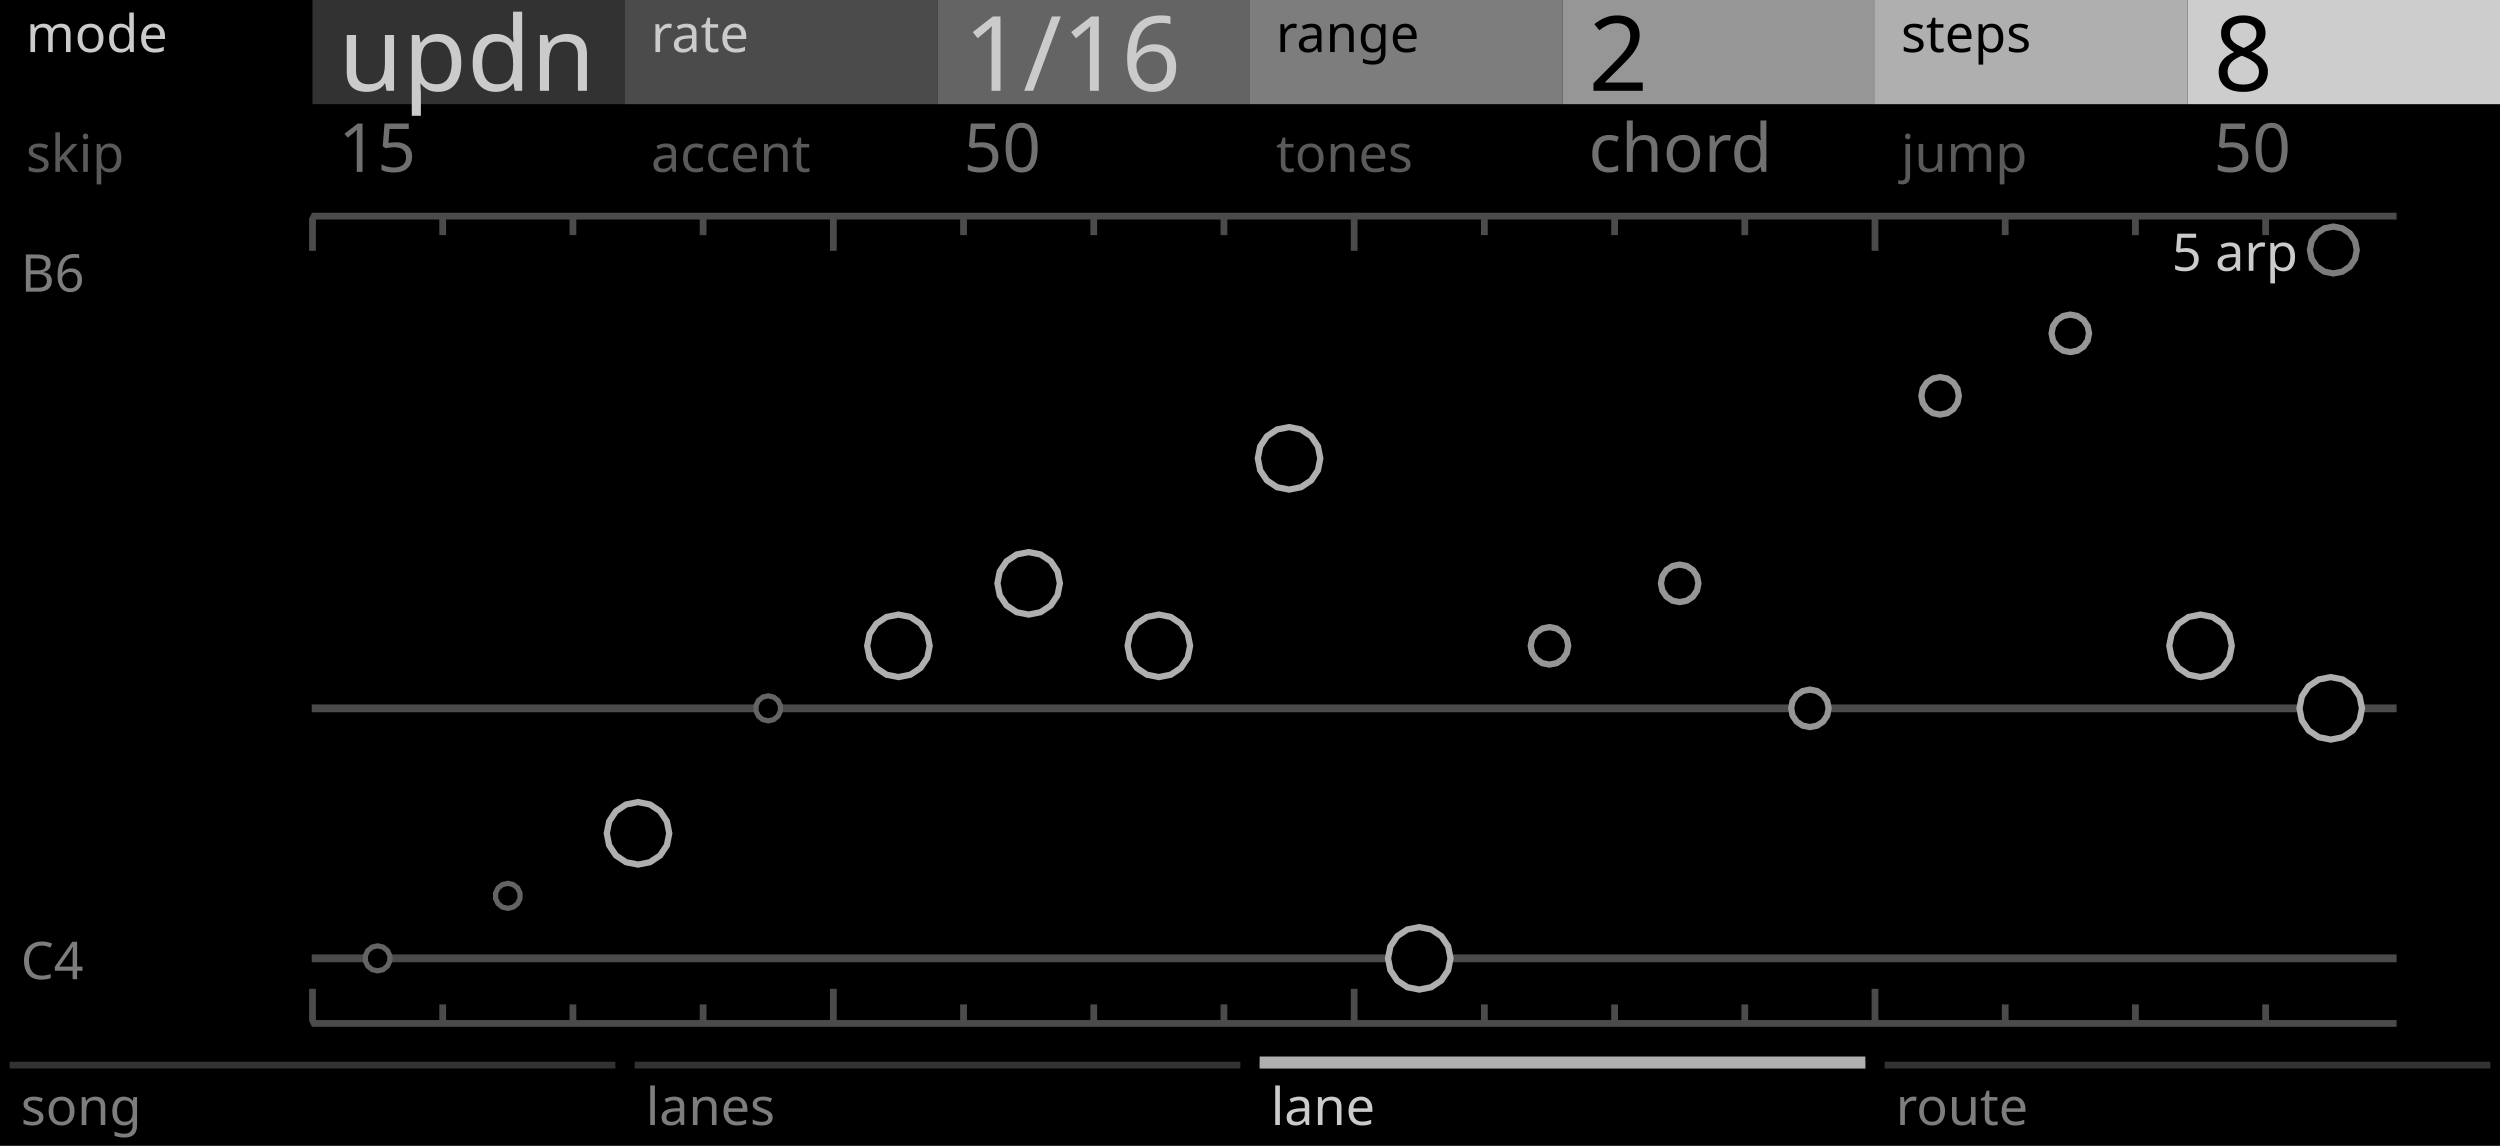
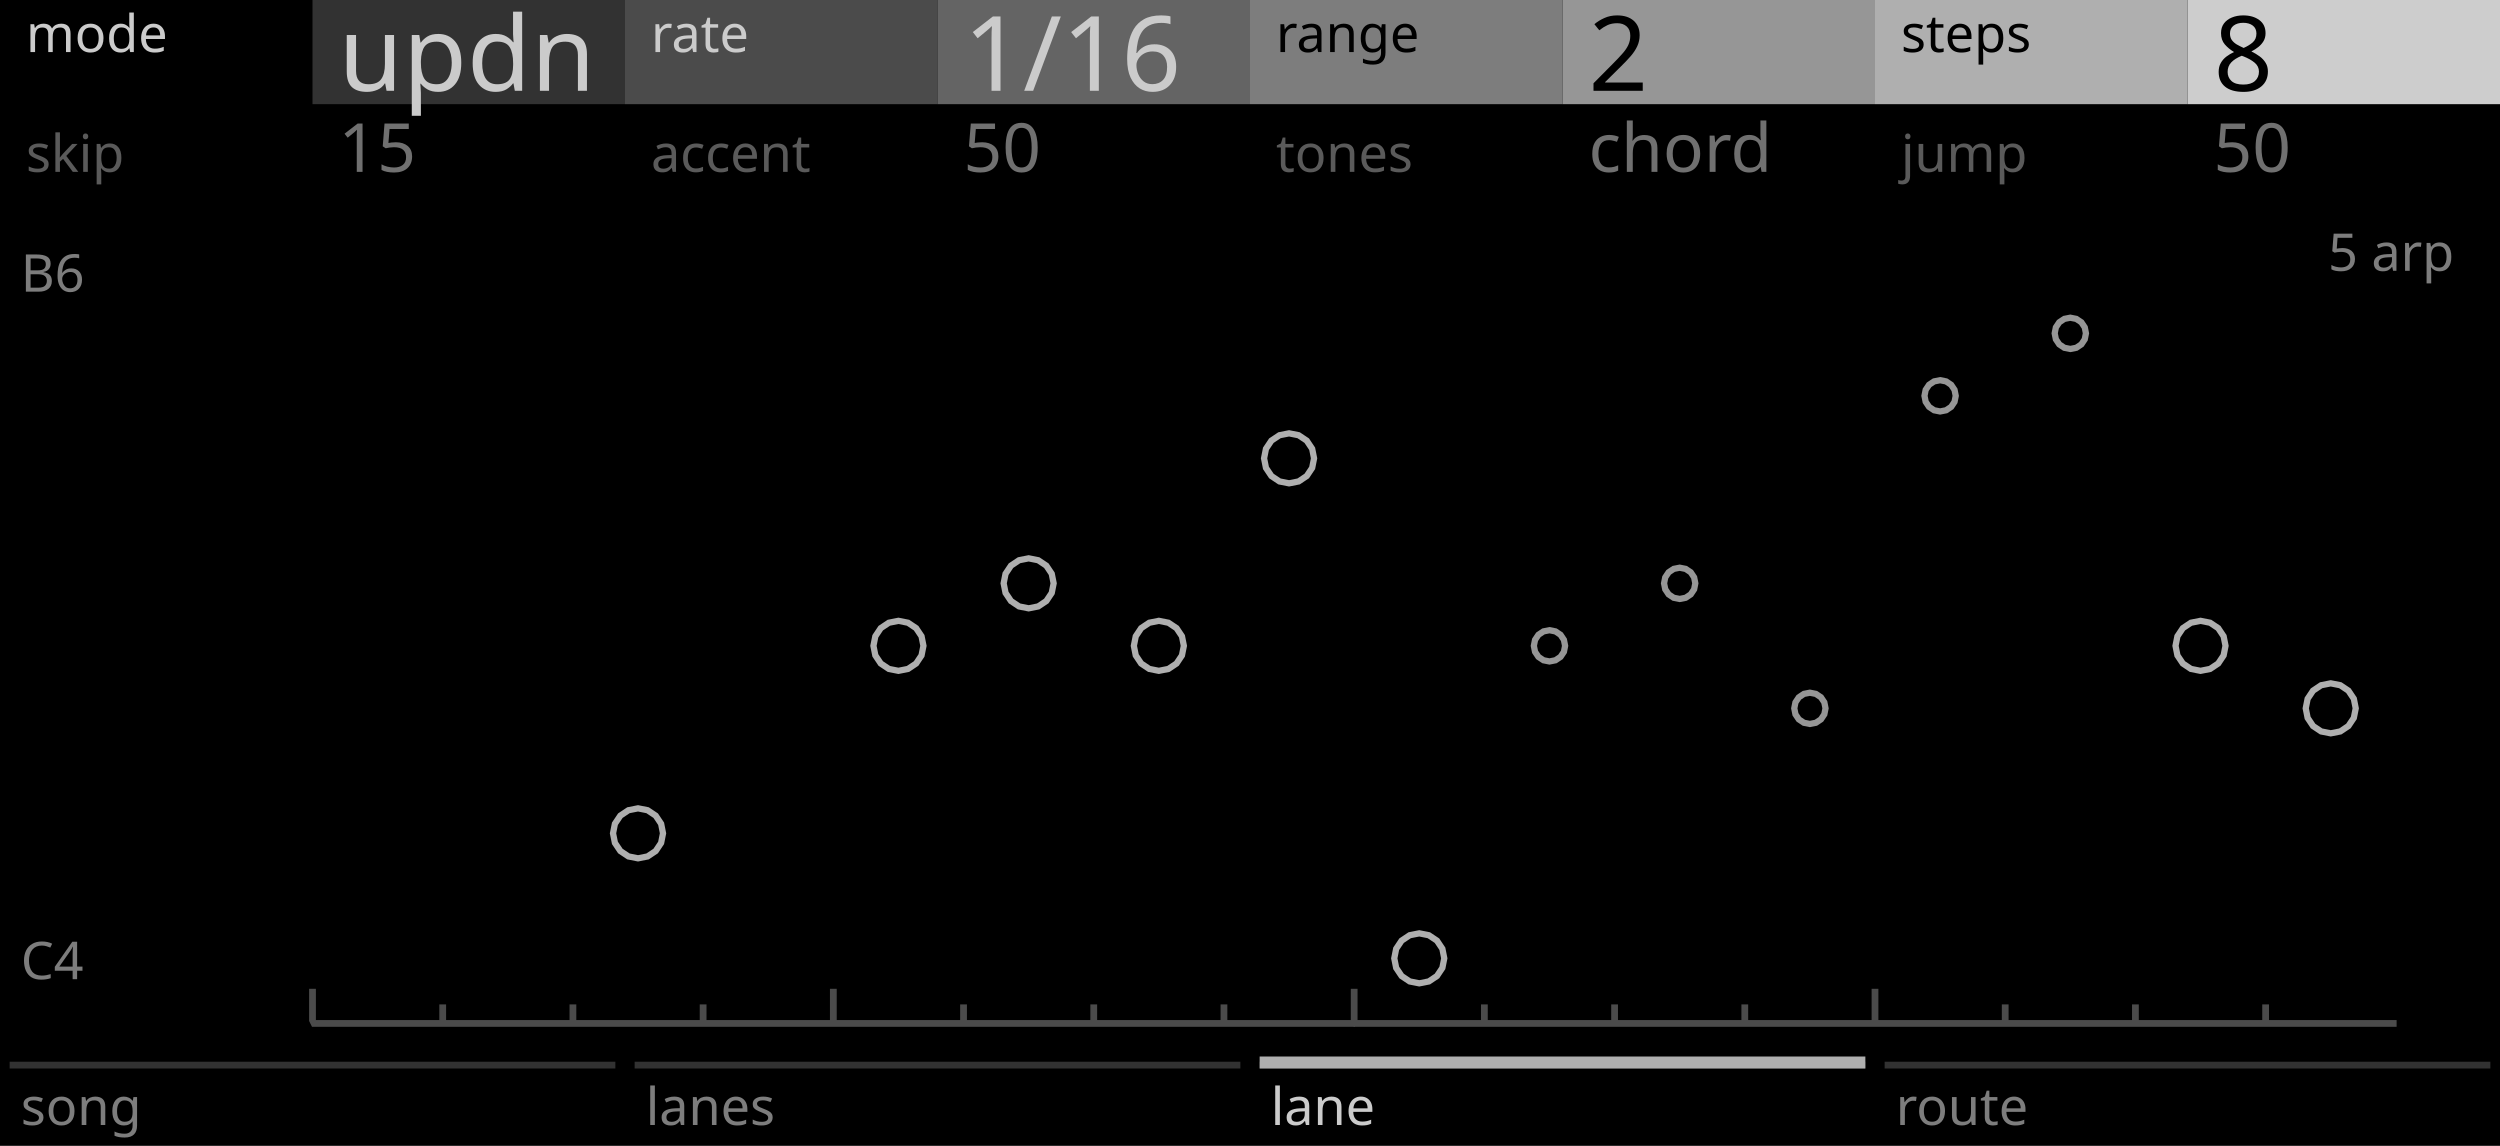
<svg xmlns="http://www.w3.org/2000/svg" width="480" height="220" viewBox="0 0 480 220">
  <g id="preview_canvas">
    <rect x="0" y="0" width="480" height="220" fill="#000000" stroke="none" />
  </g>
  <g id="preview_header">
    <rect x="0" y="0" width="60" height="20" fill="#000000" stroke="none" />
    <rect x="60" y="0" width="60" height="20" fill="#323232" stroke="none" />
    <rect x="120" y="0" width="60" height="20" fill="#4B4B4B" stroke="none" />
    <rect x="180" y="0" width="60" height="20" fill="#646464" stroke="none" />
    <rect x="240" y="0" width="60" height="20" fill="#7D7D7D" stroke="none" />
    <rect x="300" y="0" width="60" height="20" fill="#969696" stroke="none" />
    <rect x="360" y="0" width="60" height="20" fill="#AFAFAF" stroke="none" />
    <rect x="420" y="0" width="60" height="20" fill="#CDCDCD" stroke="none" />
    <text transform="matrix(1 0 0 1 5 10)" fill="#CBCBCB" stroke="none" font-family="UniversNextPro-Light" font-size="10px">mode</text>
    <text transform="matrix(1 0 0 1 65 17.44)" fill="#CBCBCB" stroke="none" font-family="UniversNextPro-Light" font-size="20px">updn</text>
    <text transform="matrix(1 0 0 1 5 33)" fill="#5A5A5A" stroke="none" font-family="UniversNextPro-Light" font-size="10px">skip</text>
    <text transform="matrix(1 0 0 1 65 33)" fill="#707070" stroke="none" font-family="UniversNextPro-Light" font-size="13px">15</text>
    <text transform="matrix(1 0 0 1 125 10)" fill="#CBCBCB" stroke="none" font-family="UniversNextPro-Light" font-size="10px">rate</text>
    <text transform="matrix(1 0 0 1 185 17.44)" fill="#CBCBCB" stroke="none" font-family="UniversNextPro-Light" font-size="20px">1/16</text>
    <text transform="matrix(1 0 0 1 125 33)" fill="#5A5A5A" stroke="none" font-family="UniversNextPro-Light" font-size="10px">accent</text>
    <text transform="matrix(1 0 0 1 185 33)" fill="#707070" stroke="none" font-family="UniversNextPro-Light" font-size="13px">50</text>
    <text transform="matrix(1 0 0 1 245 10)" fill="#000000" stroke="none" font-family="UniversNextPro-Light" font-size="10px">range</text>
    <text transform="matrix(1 0 0 1 305 17.44)" fill="#000000" stroke="none" font-family="UniversNextPro-Light" font-size="20px">2</text>
    <text transform="matrix(1 0 0 1 245 33)" fill="#5A5A5A" stroke="none" font-family="UniversNextPro-Light" font-size="10px">tones</text>
    <text transform="matrix(1 0 0 1 305 33)" fill="#707070" stroke="none" font-family="UniversNextPro-Light" font-size="13px">chord</text>
    <text transform="matrix(1 0 0 1 365 10)" fill="#000000" stroke="none" font-family="UniversNextPro-Light" font-size="10px">steps</text>
    <text transform="matrix(1 0 0 1 425 17.44)" fill="#000000" stroke="none" font-family="UniversNextPro-Light" font-size="20px">8</text>
    <text transform="matrix(1 0 0 1 365 33)" fill="#5A5A5A" stroke="none" font-family="UniversNextPro-Light" font-size="10px">jump</text>
    <text transform="matrix(1 0 0 1 425 33)" fill="#707070" stroke="none" font-family="UniversNextPro-Light" font-size="13px">50</text>
  </g>
  <path id="cond_palette_0" d="M 700 300 L 704 300 L 704 304 Z" fill="#000000" stroke="#000000" stroke-width="0.2" />
  <path id="cond_palette_1" d="M 708 300 L 712 300 L 712 304 Z" fill="#323232" stroke="#323232" stroke-width="0.3" />
  <path id="cond_palette_2" d="M 716 300 L 720 300 L 720 304 Z" fill="#4B4B4B" stroke="#4B4B4B" stroke-width="0.3" />
  <path id="cond_palette_3" d="M 724 300 L 728 300 L 728 304 Z" fill="#646464" stroke="#646464" stroke-width="0.3" />
  <path id="cond_palette_4" d="M 732 300 L 736 300 L 736 304 Z" fill="#7D7D7D" stroke="#7D7D7D" stroke-width="0.3" />
  <path id="cond_palette_5" d="M 740 300 L 744 300 L 744 304 Z" fill="#969696" stroke="#969696" stroke-width="0.3" />
  <path id="cond_palette_6" d="M 748 300 L 752 300 L 752 304 Z" fill="#AFAFAF" stroke="#AFAFAF" stroke-width="0.3" />
  <path id="cond_palette_7" d="M 756 300 L 760 300 L 760 304 Z" fill="#CDCDCD" stroke="#CDCDCD" stroke-width="0.3" />
  <path id="cond_palette_8" d="M 764 300 L 768 300 L 768 304 Z" fill="#000000" stroke="#4B4B4B" stroke-width="1" />
  <path id="cond_palette_9" d="M 772 300 L 776 300 L 776 304 Z" fill="#000000" stroke="#646464" stroke-width="1" />
  <path id="cond_palette_10" d="M 780 300 L 784 300 L 784 304 Z" fill="#000000" stroke="#7D7D7D" stroke-width="1.2" />
  <path id="cond_palette_11" d="M 788 300 L 792 300 L 792 304 Z" fill="#000000" stroke="#969696" stroke-width="1.2" />
  <path id="cond_palette_12" d="M 796 300 L 800 300 L 800 304 Z" fill="#000000" stroke="#AFAFAF" stroke-width="1.2" />
  <path id="cond_palette_13" d="M 804 300 L 808 300 L 808 304 Z" fill="#000000" stroke="#969696" stroke-width="1.5" />
  <path id="cond_palette_14" d="M 812 300 L 816 300 L 816 304 Z" fill="#000000" stroke="#CDCDCD" stroke-width="2" />
  <path id="cond_palette_15" d="M 820 300 L 824 300 L 824 304 Z" fill="#000000" stroke="#CDCDCD" stroke-width="1.2" />
  <path d="M 2 204 L 118 204 L 118 205 L 2 205 Z" fill="#323232" stroke="#323232" stroke-width="0.3" />
  <path d="M 122 204 L 238 204 L 238 205 L 122 205 Z" fill="#323232" stroke="#323232" stroke-width="0.3" />
  <path d="M 242 204 L 358 204 L 358 205 L 242 205 Z" fill="#323232" stroke="#323232" stroke-width="0.3" />
  <path d="M 362 204 L 478 204 L 478 205 L 362 205 Z" fill="#323232" stroke="#323232" stroke-width="0.3" />
-   <path id="cond_node_32" transform="matrix(1 0 0 1 460 184)" d="M -400 -0.6 L 0 -0.6 L 0 0.6 L -400 0.6 Z" fill="#4B4B4B" stroke="#4B4B4B" stroke-width="0.3" />
-   <path id="cond_node_33" transform="matrix(1 0 0 1 460 136)" d="M -400 -0.6 L 0 -0.6 L 0 0.6 L -400 0.6 Z" fill="#4B4B4B" stroke="#4B4B4B" stroke-width="0.3" />
-   <path id="cond_node_60" transform="matrix(1 0 0 1 60 42)" d="M -0.5 0 L -0.5 6 L 0.5 6 L 0.5 0 L 24.5 0 L 24.5 3 L 25.5 3 L 25.5 0 L 49.5 0 L 49.5 3 L 50.5 3 L 50.5 0 L 74.5 0 L 74.5 3 L 75.5 3 L 75.5 0 L 99.5 0 L 99.5 6 L 100.5 6 L 100.5 0 L 124.5 0 L 124.5 3 L 125.5 3 L 125.5 0 L 149.5 0 L 149.5 3 L 150.5 3 L 150.5 0 L 174.5 0 L 174.5 3 L 175.5 3 L 175.5 0 L 200 0 L 200 -1 L 0 -1 Z" fill="#4B4B4B" stroke="#4B4B4B" stroke-width="0.3" />
-   <path id="cond_node_61" transform="matrix(1 0 0 1 260 42)" d="M -0.5 0 L -0.5 6 L 0.5 6 L 0.5 0 L 24.5 0 L 24.5 3 L 25.5 3 L 25.5 0 L 49.5 0 L 49.5 3 L 50.5 3 L 50.5 0 L 74.5 0 L 74.5 3 L 75.5 3 L 75.5 0 L 99.5 0 L 99.5 6 L 100.5 6 L 100.5 0 L 124.5 0 L 124.5 3 L 125.5 3 L 125.5 0 L 149.5 0 L 149.5 3 L 150.5 3 L 150.5 0 L 174.5 0 L 174.5 3 L 175.5 3 L 175.5 0 L 200 0 L 200 -1 L 0 -1 Z" fill="#4B4B4B" stroke="#4B4B4B" stroke-width="0.3" />
  <path id="cond_node_62" transform="matrix(1 0 0 1 60 196)" d="M -0.5 0 L -0.5 -6 L 0.5 -6 L 0.5 0 L 24.5 0 L 24.5 -3 L 25.5 -3 L 25.5 0 L 49.5 0 L 49.5 -3 L 50.5 -3 L 50.5 0 L 74.5 0 L 74.5 -3 L 75.5 -3 L 75.5 0 L 99.5 0 L 99.5 -6 L 100.5 -6 L 100.5 0 L 124.5 0 L 124.5 -3 L 125.5 -3 L 125.5 0 L 149.5 0 L 149.5 -3 L 150.5 -3 L 150.5 0 L 174.5 0 L 174.5 -3 L 175.5 -3 L 175.5 0 L 200 0 L 200 1 L 0 1 Z" fill="#4B4B4B" stroke="#4B4B4B" stroke-width="0.3" />
  <path id="cond_node_63" transform="matrix(1 0 0 1 260 196)" d="M -0.5 0 L -0.5 -6 L 0.5 -6 L 0.5 0 L 24.5 0 L 24.5 -3 L 25.5 -3 L 25.5 0 L 49.5 0 L 49.5 -3 L 50.5 -3 L 50.5 0 L 74.5 0 L 74.5 -3 L 75.5 -3 L 75.5 0 L 99.5 0 L 99.5 -6 L 100.5 -6 L 100.5 0 L 124.5 0 L 124.5 -3 L 125.5 -3 L 125.5 0 L 149.5 0 L 149.5 -3 L 150.5 -3 L 150.5 0 L 174.5 0 L 174.5 -3 L 175.5 -3 L 175.5 0 L 200 0 L 200 1 L 0 1 Z" fill="#4B4B4B" stroke="#4B4B4B" stroke-width="0.3" />
-   <path id="cond_node_82" transform="matrix(1 0 0 1 72.5 184)" d="M 0 -2.4 L 1.041 -2.162 L 1.876 -1.496 L 2.34 -0.534 L 2.34 0.534 L 1.876 1.496 L 1.041 2.162 L 0 2.4 L -1.041 2.162 L -1.876 1.496 L -2.34 0.534 L -2.34 -0.534 L -1.876 -1.496 L -1.041 -2.162 Z" fill="#000000" stroke="#646464" stroke-width="1" />
-   <path id="cond_node_83" transform="matrix(1 0 0 1 97.5 172)" d="M 0 -2.4 L 1.041 -2.162 L 1.876 -1.496 L 2.34 -0.534 L 2.34 0.534 L 1.876 1.496 L 1.041 2.162 L 0 2.4 L -1.041 2.162 L -1.876 1.496 L -2.34 0.534 L -2.34 -0.534 L -1.876 -1.496 L -1.041 -2.162 Z" fill="#000000" stroke="#646464" stroke-width="1" />
-   <path id="cond_node_84" transform="matrix(1 0 0 1 122.5 160)" d="M 0 -6 L 2.296 -5.543 L 4.243 -4.243 L 5.543 -2.296 L 6 0 L 5.543 2.296 L 4.243 4.243 L 2.296 5.543 L 0 6 L -2.296 5.543 L -4.243 4.243 L -5.543 2.296 L -6 0 L -5.543 -2.296 L -4.243 -4.243 L -2.296 -5.543 Z" fill="#000000" stroke="#AFAFAF" stroke-width="1.2" />
-   <path id="cond_node_85" transform="matrix(1 0 0 1 147.5 136)" d="M 0 -2.4 L 1.041 -2.162 L 1.876 -1.496 L 2.34 -0.534 L 2.34 0.534 L 1.876 1.496 L 1.041 2.162 L 0 2.4 L -1.041 2.162 L -1.876 1.496 L -2.34 0.534 L -2.34 -0.534 L -1.876 -1.496 L -1.041 -2.162 Z" fill="#000000" stroke="#646464" stroke-width="1" />
-   <path id="cond_node_86" transform="matrix(1 0 0 1 172.5 124)" d="M 0 -6 L 2.296 -5.543 L 4.243 -4.243 L 5.543 -2.296 L 6 0 L 5.543 2.296 L 4.243 4.243 L 2.296 5.543 L 0 6 L -2.296 5.543 L -4.243 4.243 L -5.543 2.296 L -6 0 L -5.543 -2.296 L -4.243 -4.243 L -2.296 -5.543 Z" fill="#000000" stroke="#AFAFAF" stroke-width="1.2" />
-   <path id="cond_node_87" transform="matrix(1 0 0 1 197.5 112)" d="M 0 -6 L 2.296 -5.543 L 4.243 -4.243 L 5.543 -2.296 L 6 0 L 5.543 2.296 L 4.243 4.243 L 2.296 5.543 L 0 6 L -2.296 5.543 L -4.243 4.243 L -5.543 2.296 L -6 0 L -5.543 -2.296 L -4.243 -4.243 L -2.296 -5.543 Z" fill="#000000" stroke="#AFAFAF" stroke-width="1.2" />
-   <path id="cond_node_88" transform="matrix(1 0 0 1 222.5 124)" d="M 0 -6 L 2.296 -5.543 L 4.243 -4.243 L 5.543 -2.296 L 6 0 L 5.543 2.296 L 4.243 4.243 L 2.296 5.543 L 0 6 L -2.296 5.543 L -4.243 4.243 L -5.543 2.296 L -6 0 L -5.543 -2.296 L -4.243 -4.243 L -2.296 -5.543 Z" fill="#000000" stroke="#AFAFAF" stroke-width="1.2" />
-   <path id="cond_node_89" transform="matrix(1 0 0 1 247.5 88)" d="M 0 -6 L 2.296 -5.543 L 4.243 -4.243 L 5.543 -2.296 L 6 0 L 5.543 2.296 L 4.243 4.243 L 2.296 5.543 L 0 6 L -2.296 5.543 L -4.243 4.243 L -5.543 2.296 L -6 0 L -5.543 -2.296 L -4.243 -4.243 L -2.296 -5.543 Z" fill="#000000" stroke="#AFAFAF" stroke-width="1.2" />
-   <path id="cond_node_90" transform="matrix(1 0 0 1 272.5 184)" d="M 0 -6 L 2.296 -5.543 L 4.243 -4.243 L 5.543 -2.296 L 6 0 L 5.543 2.296 L 4.243 4.243 L 2.296 5.543 L 0 6 L -2.296 5.543 L -4.243 4.243 L -5.543 2.296 L -6 0 L -5.543 -2.296 L -4.243 -4.243 L -2.296 -5.543 Z" fill="#000000" stroke="#AFAFAF" stroke-width="1.2" />
-   <path id="cond_node_91" transform="matrix(1 0 0 1 297.5 124)" d="M 0 -3.6 L 1.378 -3.326 L 2.546 -2.546 L 3.326 -1.378 L 3.6 0 L 3.326 1.378 L 2.546 2.546 L 1.378 3.326 L 0 3.6 L -1.378 3.326 L -2.546 2.546 L -3.326 1.378 L -3.6 0 L -3.326 -1.378 L -2.546 -2.546 L -1.378 -3.326 Z" fill="#000000" stroke="#969696" stroke-width="1.2" />
-   <path id="cond_node_92" transform="matrix(1 0 0 1 322.5 112)" d="M 0 -3.6 L 1.378 -3.326 L 2.546 -2.546 L 3.326 -1.378 L 3.6 0 L 3.326 1.378 L 2.546 2.546 L 1.378 3.326 L 0 3.6 L -1.378 3.326 L -2.546 2.546 L -3.326 1.378 L -3.6 0 L -3.326 -1.378 L -2.546 -2.546 L -1.378 -3.326 Z" fill="#000000" stroke="#969696" stroke-width="1.2" />
-   <path id="cond_node_93" transform="matrix(1 0 0 1 347.5 136)" d="M 0 -3.6 L 1.378 -3.326 L 2.546 -2.546 L 3.326 -1.378 L 3.6 0 L 3.326 1.378 L 2.546 2.546 L 1.378 3.326 L 0 3.6 L -1.378 3.326 L -2.546 2.546 L -3.326 1.378 L -3.6 0 L -3.326 -1.378 L -2.546 -2.546 L -1.378 -3.326 Z" fill="#000000" stroke="#969696" stroke-width="1.2" />
-   <path id="cond_node_94" transform="matrix(1 0 0 1 372.5 76)" d="M 0 -3.6 L 1.378 -3.326 L 2.546 -2.546 L 3.326 -1.378 L 3.6 0 L 3.326 1.378 L 2.546 2.546 L 1.378 3.326 L 0 3.6 L -1.378 3.326 L -2.546 2.546 L -3.326 1.378 L -3.6 0 L -3.326 -1.378 L -2.546 -2.546 L -1.378 -3.326 Z" fill="#000000" stroke="#969696" stroke-width="1.2" />
-   <path id="cond_node_95" transform="matrix(1 0 0 1 397.5 64)" d="M 0 -3.6 L 1.378 -3.326 L 2.546 -2.546 L 3.326 -1.378 L 3.6 0 L 3.326 1.378 L 2.546 2.546 L 1.378 3.326 L 0 3.6 L -1.378 3.326 L -2.546 2.546 L -3.326 1.378 L -3.6 0 L -3.326 -1.378 L -2.546 -2.546 L -1.378 -3.326 Z" fill="#000000" stroke="#969696" stroke-width="1.2" />
-   <path id="cond_node_96" transform="matrix(1 0 0 1 422.5 124)" d="M 0 -6 L 2.296 -5.543 L 4.243 -4.243 L 5.543 -2.296 L 6 0 L 5.543 2.296 L 4.243 4.243 L 2.296 5.543 L 0 6 L -2.296 5.543 L -4.243 4.243 L -5.543 2.296 L -6 0 L -5.543 -2.296 L -4.243 -4.243 L -2.296 -5.543 Z" fill="#000000" stroke="#AFAFAF" stroke-width="1.2" />
-   <path id="cond_node_97" transform="matrix(1 0 0 1 447.5 136)" d="M 0 -6 L 2.296 -5.543 L 4.243 -4.243 L 5.543 -2.296 L 6 0 L 5.543 2.296 L 4.243 4.243 L 2.296 5.543 L 0 6 L -2.296 5.543 L -4.243 4.243 L -5.543 2.296 L -6 0 L -5.543 -2.296 L -4.243 -4.243 L -2.296 -5.543 Z" fill="#000000" stroke="#AFAFAF" stroke-width="1.2" />
-   <path id="cond_node_218" transform="matrix(1 0 0 1 448 48)" d="M 0 -4.5 L 1.722 -4.157 L 3.182 -3.182 L 4.157 -1.722 L 4.5 0 L 4.157 1.722 L 3.182 3.182 L 1.722 4.157 L 0 4.5 L -1.722 4.157 L -3.182 3.182 L -4.157 1.722 L -4.5 0 L -4.157 -1.722 L -3.182 -3.182 L -1.722 -4.157 Z" fill="#000000" stroke="#7D7D7D" stroke-width="1.2" />
-   <path id="cond_node_245" transform="matrix(1 0 0 1 242 203)" d="M 0 0 L 116 0 L 116 2 L 0 2 Z" fill="#AFAFAF" stroke="#AFAFAF" stroke-width="0.3" />
+   <path id="cond_node_82" transform="matrix(1 0 0 1 122.5 160)" d="M 0 -4.8 L 1.837 -4.435 L 3.394 -3.394 L 4.435 -1.837 L 4.8 0 L 4.435 1.837 L 3.394 3.394 L 1.837 4.435 L 0 4.8 L -1.837 4.435 L -3.394 3.394 L -4.435 1.837 L -4.8 0 L -4.435 -1.837 L -3.394 -3.394 L -1.837 -4.435 Z" fill="#000000" stroke="#AFAFAF" stroke-width="1.2" />
+   <path id="cond_node_83" transform="matrix(1 0 0 1 172.5 124)" d="M 0 -4.8 L 1.837 -4.435 L 3.394 -3.394 L 4.435 -1.837 L 4.8 0 L 4.435 1.837 L 3.394 3.394 L 1.837 4.435 L 0 4.8 L -1.837 4.435 L -3.394 3.394 L -4.435 1.837 L -4.8 0 L -4.435 -1.837 L -3.394 -3.394 L -1.837 -4.435 Z" fill="#000000" stroke="#AFAFAF" stroke-width="1.2" />
+   <path id="cond_node_84" transform="matrix(1 0 0 1 197.5 112)" d="M 0 -4.8 L 1.837 -4.435 L 3.394 -3.394 L 4.435 -1.837 L 4.8 0 L 4.435 1.837 L 3.394 3.394 L 1.837 4.435 L 0 4.8 L -1.837 4.435 L -3.394 3.394 L -4.435 1.837 L -4.8 0 L -4.435 -1.837 L -3.394 -3.394 L -1.837 -4.435 Z" fill="#000000" stroke="#AFAFAF" stroke-width="1.2" />
+   <path id="cond_node_85" transform="matrix(1 0 0 1 222.5 124)" d="M 0 -4.8 L 1.837 -4.435 L 3.394 -3.394 L 4.435 -1.837 L 4.8 0 L 4.435 1.837 L 3.394 3.394 L 1.837 4.435 L 0 4.8 L -1.837 4.435 L -3.394 3.394 L -4.435 1.837 L -4.8 0 L -4.435 -1.837 L -3.394 -3.394 L -1.837 -4.435 Z" fill="#000000" stroke="#AFAFAF" stroke-width="1.2" />
+   <path id="cond_node_86" transform="matrix(1 0 0 1 247.5 88)" d="M 0 -4.8 L 1.837 -4.435 L 3.394 -3.394 L 4.435 -1.837 L 4.8 0 L 4.435 1.837 L 3.394 3.394 L 1.837 4.435 L 0 4.8 L -1.837 4.435 L -3.394 3.394 L -4.435 1.837 L -4.8 0 L -4.435 -1.837 L -3.394 -3.394 L -1.837 -4.435 Z" fill="#000000" stroke="#AFAFAF" stroke-width="1.2" />
+   <path id="cond_node_87" transform="matrix(1 0 0 1 272.5 184)" d="M 0 -4.8 L 1.837 -4.435 L 3.394 -3.394 L 4.435 -1.837 L 4.8 0 L 4.435 1.837 L 3.394 3.394 L 1.837 4.435 L 0 4.8 L -1.837 4.435 L -3.394 3.394 L -4.435 1.837 L -4.8 0 L -4.435 -1.837 L -3.394 -3.394 L -1.837 -4.435 Z" fill="#000000" stroke="#AFAFAF" stroke-width="1.2" />
+   <path id="cond_node_88" transform="matrix(1 0 0 1 297.5 124)" d="M 0 -3 L 1.148 -2.772 L 2.121 -2.121 L 2.772 -1.148 L 3 0 L 2.772 1.148 L 2.121 2.121 L 1.148 2.772 L 0 3 L -1.148 2.772 L -2.121 2.121 L -2.772 1.148 L -3 0 L -2.772 -1.148 L -2.121 -2.121 L -1.148 -2.772 Z" fill="#000000" stroke="#969696" stroke-width="1.2" />
+   <path id="cond_node_89" transform="matrix(1 0 0 1 322.5 112)" d="M 0 -3 L 1.148 -2.772 L 2.121 -2.121 L 2.772 -1.148 L 3 0 L 2.772 1.148 L 2.121 2.121 L 1.148 2.772 L 0 3 L -1.148 2.772 L -2.121 2.121 L -2.772 1.148 L -3 0 L -2.772 -1.148 L -2.121 -2.121 L -1.148 -2.772 Z" fill="#000000" stroke="#969696" stroke-width="1.2" />
+   <path id="cond_node_90" transform="matrix(1 0 0 1 347.5 136)" d="M 0 -3 L 1.148 -2.772 L 2.121 -2.121 L 2.772 -1.148 L 3 0 L 2.772 1.148 L 2.121 2.121 L 1.148 2.772 L 0 3 L -1.148 2.772 L -2.121 2.121 L -2.772 1.148 L -3 0 L -2.772 -1.148 L -2.121 -2.121 L -1.148 -2.772 Z" fill="#000000" stroke="#969696" stroke-width="1.2" />
+   <path id="cond_node_91" transform="matrix(1 0 0 1 372.5 76)" d="M 0 -3 L 1.148 -2.772 L 2.121 -2.121 L 2.772 -1.148 L 3 0 L 2.772 1.148 L 2.121 2.121 L 1.148 2.772 L 0 3 L -1.148 2.772 L -2.121 2.121 L -2.772 1.148 L -3 0 L -2.772 -1.148 L -2.121 -2.121 L -1.148 -2.772 Z" fill="#000000" stroke="#969696" stroke-width="1.2" />
+   <path id="cond_node_92" transform="matrix(1 0 0 1 397.5 64)" d="M 0 -3 L 1.148 -2.772 L 2.121 -2.121 L 2.772 -1.148 L 3 0 L 2.772 1.148 L 2.121 2.121 L 1.148 2.772 L 0 3 L -1.148 2.772 L -2.121 2.121 L -2.772 1.148 L -3 0 L -2.772 -1.148 L -2.121 -2.121 L -1.148 -2.772 Z" fill="#000000" stroke="#969696" stroke-width="1.2" />
+   <path id="cond_node_93" transform="matrix(1 0 0 1 422.5 124)" d="M 0 -4.8 L 1.837 -4.435 L 3.394 -3.394 L 4.435 -1.837 L 4.8 0 L 4.435 1.837 L 3.394 3.394 L 1.837 4.435 L 0 4.8 L -1.837 4.435 L -3.394 3.394 L -4.435 1.837 L -4.8 0 L -4.435 -1.837 L -3.394 -3.394 L -1.837 -4.435 Z" fill="#000000" stroke="#AFAFAF" stroke-width="1.2" />
+   <path id="cond_node_94" transform="matrix(1 0 0 1 447.5 136)" d="M 0 -4.8 L 1.837 -4.435 L 3.394 -3.394 L 4.435 -1.837 L 4.8 0 L 4.435 1.837 L 3.394 3.394 L 1.837 4.435 L 0 4.8 L -1.837 4.435 L -3.394 3.394 L -4.435 1.837 L -4.8 0 L -4.435 -1.837 L -3.394 -3.394 L -1.837 -4.435 Z" fill="#000000" stroke="#AFAFAF" stroke-width="1.2" />
+   <path id="cond_node_246" transform="matrix(1 0 0 1 242 203)" d="M 0 0 L 116 0 L 116 2 L 0 2 Z" fill="#AFAFAF" stroke="#AFAFAF" stroke-width="0.3" />
  <text id="cond_text_16" transform="matrix(1 0 0 1 4 216)" fill="#7D7D7D" stroke="none" font-family="UniversNextPro-Light" font-size="10px">song</text>
  <text id="cond_text_17" transform="matrix(1 0 0 1 124 216)" fill="#7D7D7D" stroke="none" font-family="UniversNextPro-Light" font-size="10px">lanes</text>
  <text id="cond_text_18" transform="matrix(1 0 0 1 244 216)" fill="#CBCBCB" stroke="none" font-family="UniversNextPro-Light" font-size="10px">lane</text>
  <text id="cond_text_19" transform="matrix(1 0 0 1 364 216)" fill="#7D7D7D" stroke="none" font-family="UniversNextPro-Light" font-size="10px">route</text>
  <text id="cond_text_20" transform="matrix(1 0 0 1 4 56)" fill="#7D7D7D" stroke="none" font-family="UniversNextPro-Light" font-size="10px">B6</text>
  <text id="cond_text_21" transform="matrix(1 0 0 1 4 188)" fill="#7D7D7D" stroke="none" font-family="UniversNextPro-Light" font-size="10px">C4</text>
-   <text id="cond_text_30" transform="matrix(1 0 0 1 417 52)" fill="#CBCBCB" stroke="none" font-family="UniversNextPro-Light" font-size="10px">5 arp</text>
+   <text id="cond_text_30" transform="matrix(1 0 0 1 447 52)" fill="#7D7D7D" stroke="none" font-family="UniversNextPro-Light" font-size="10px">5 arp</text>
</svg>
